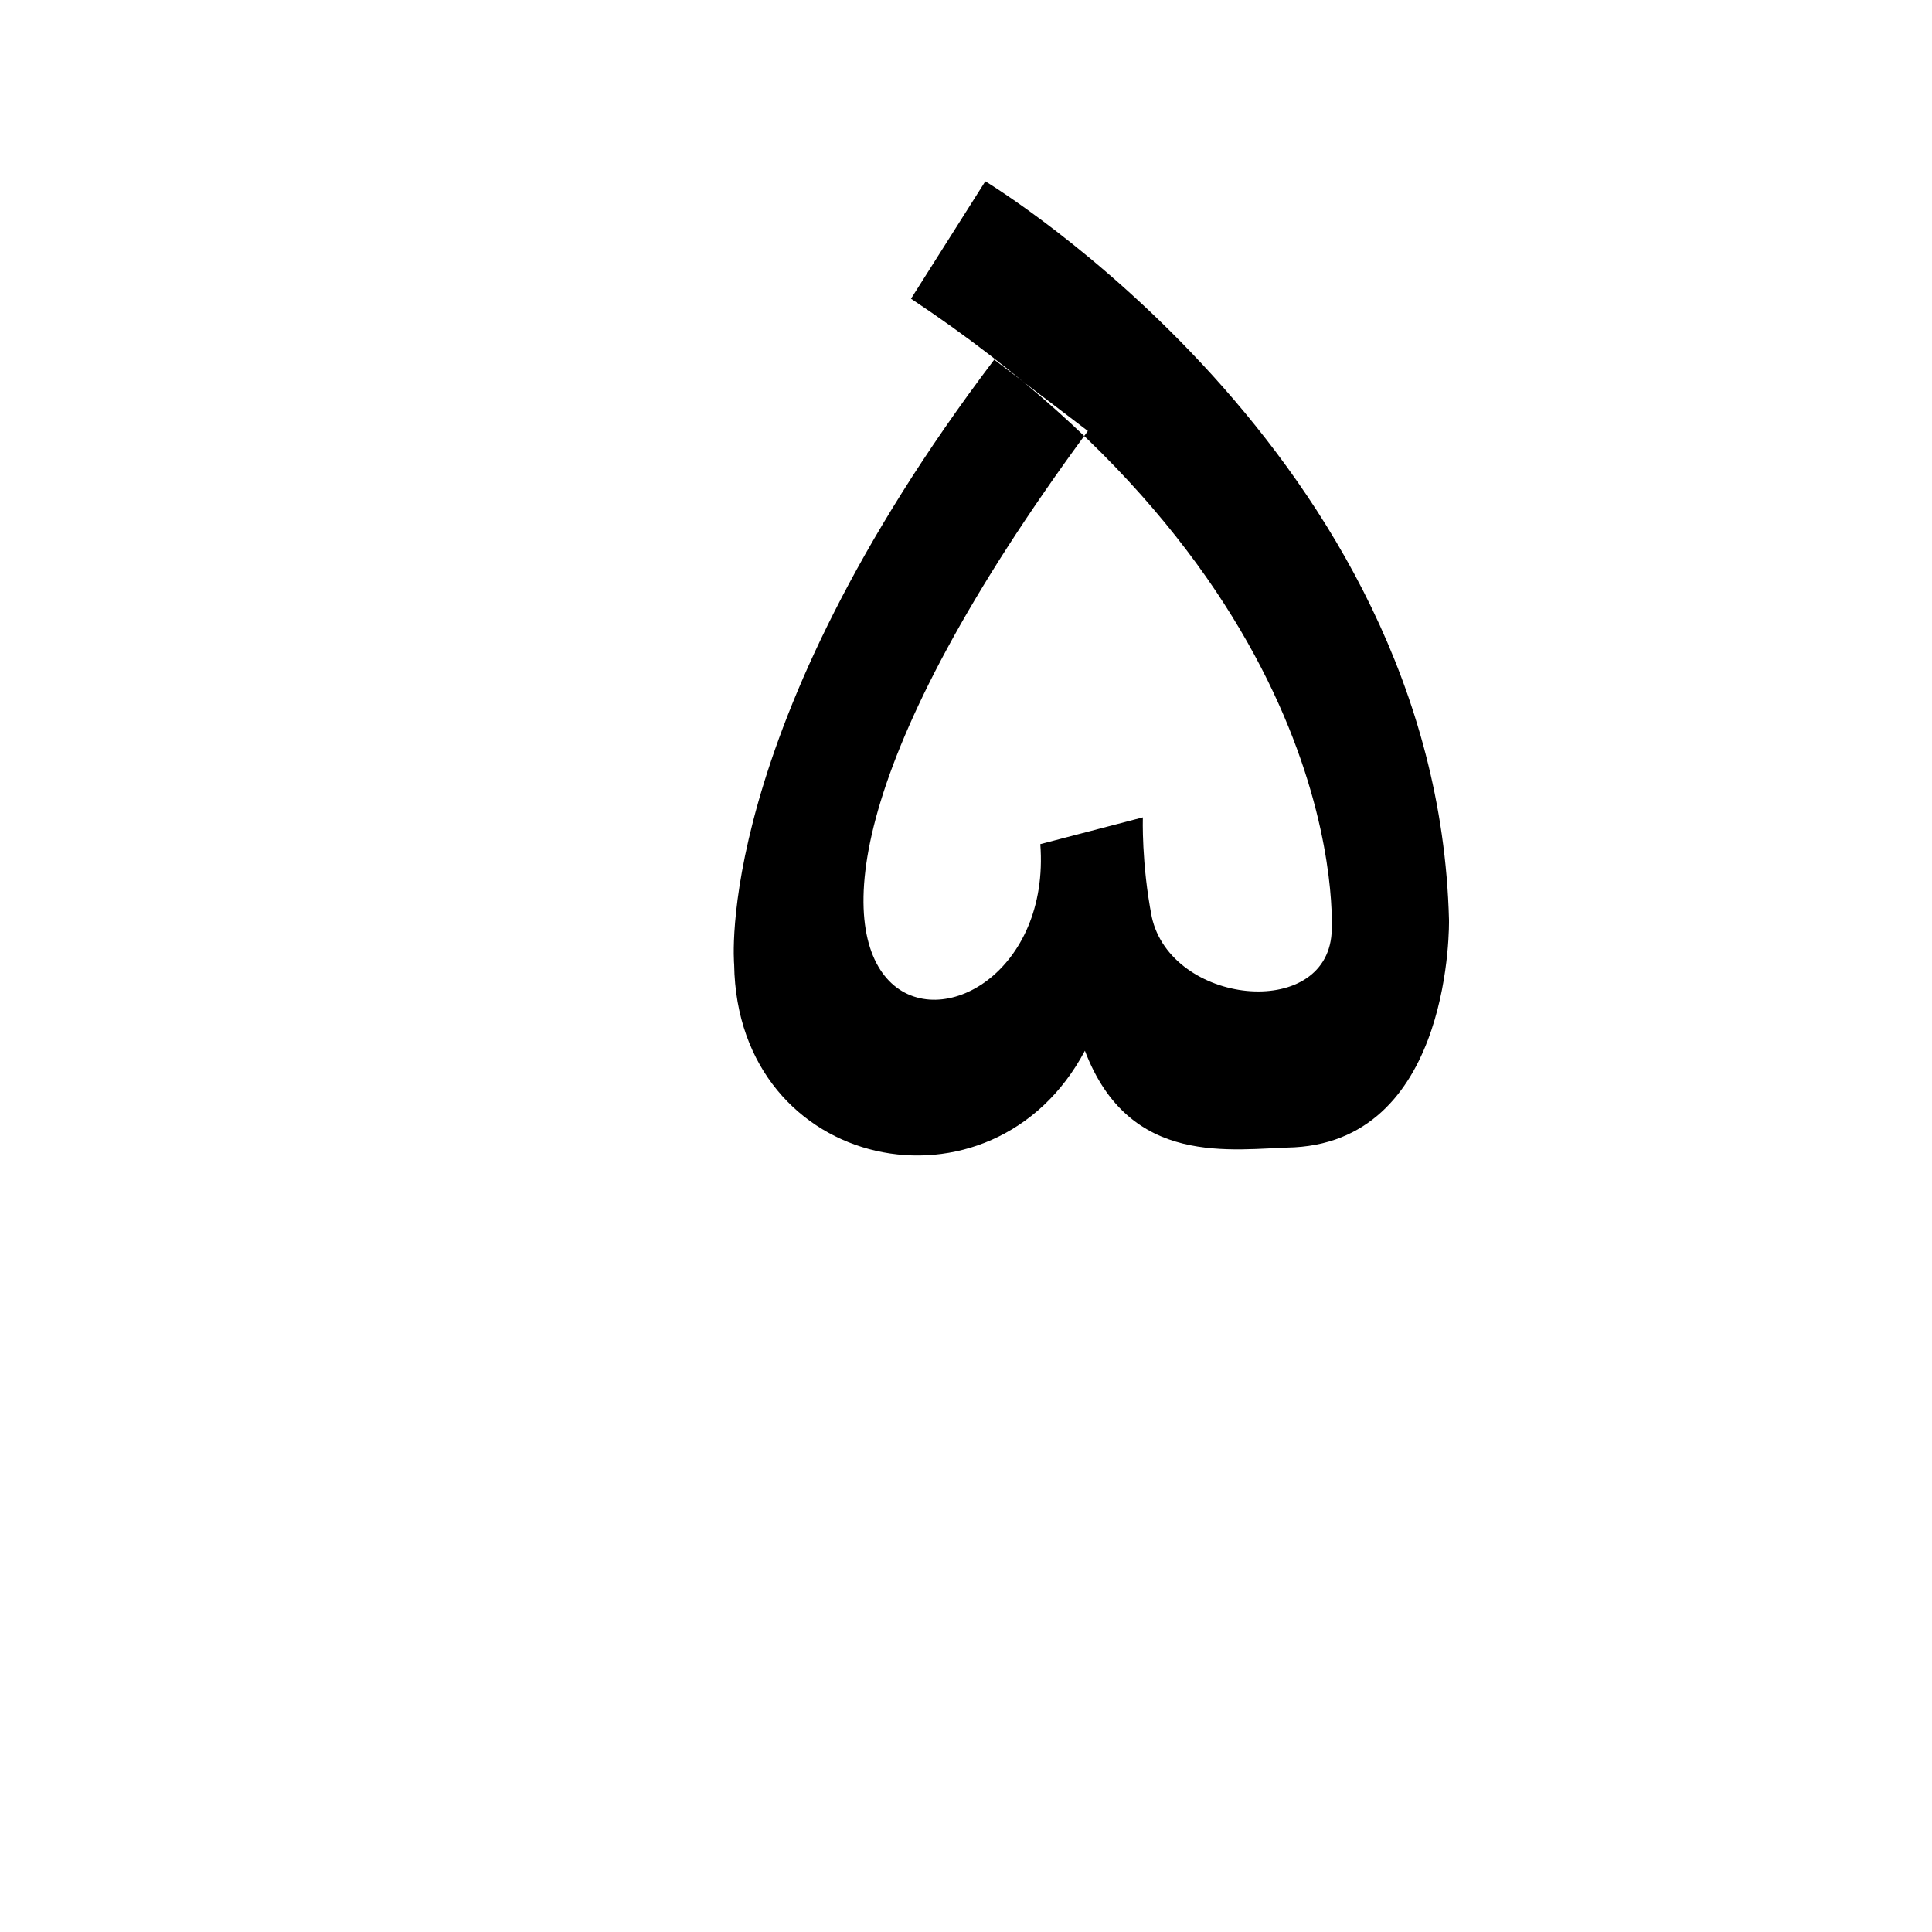
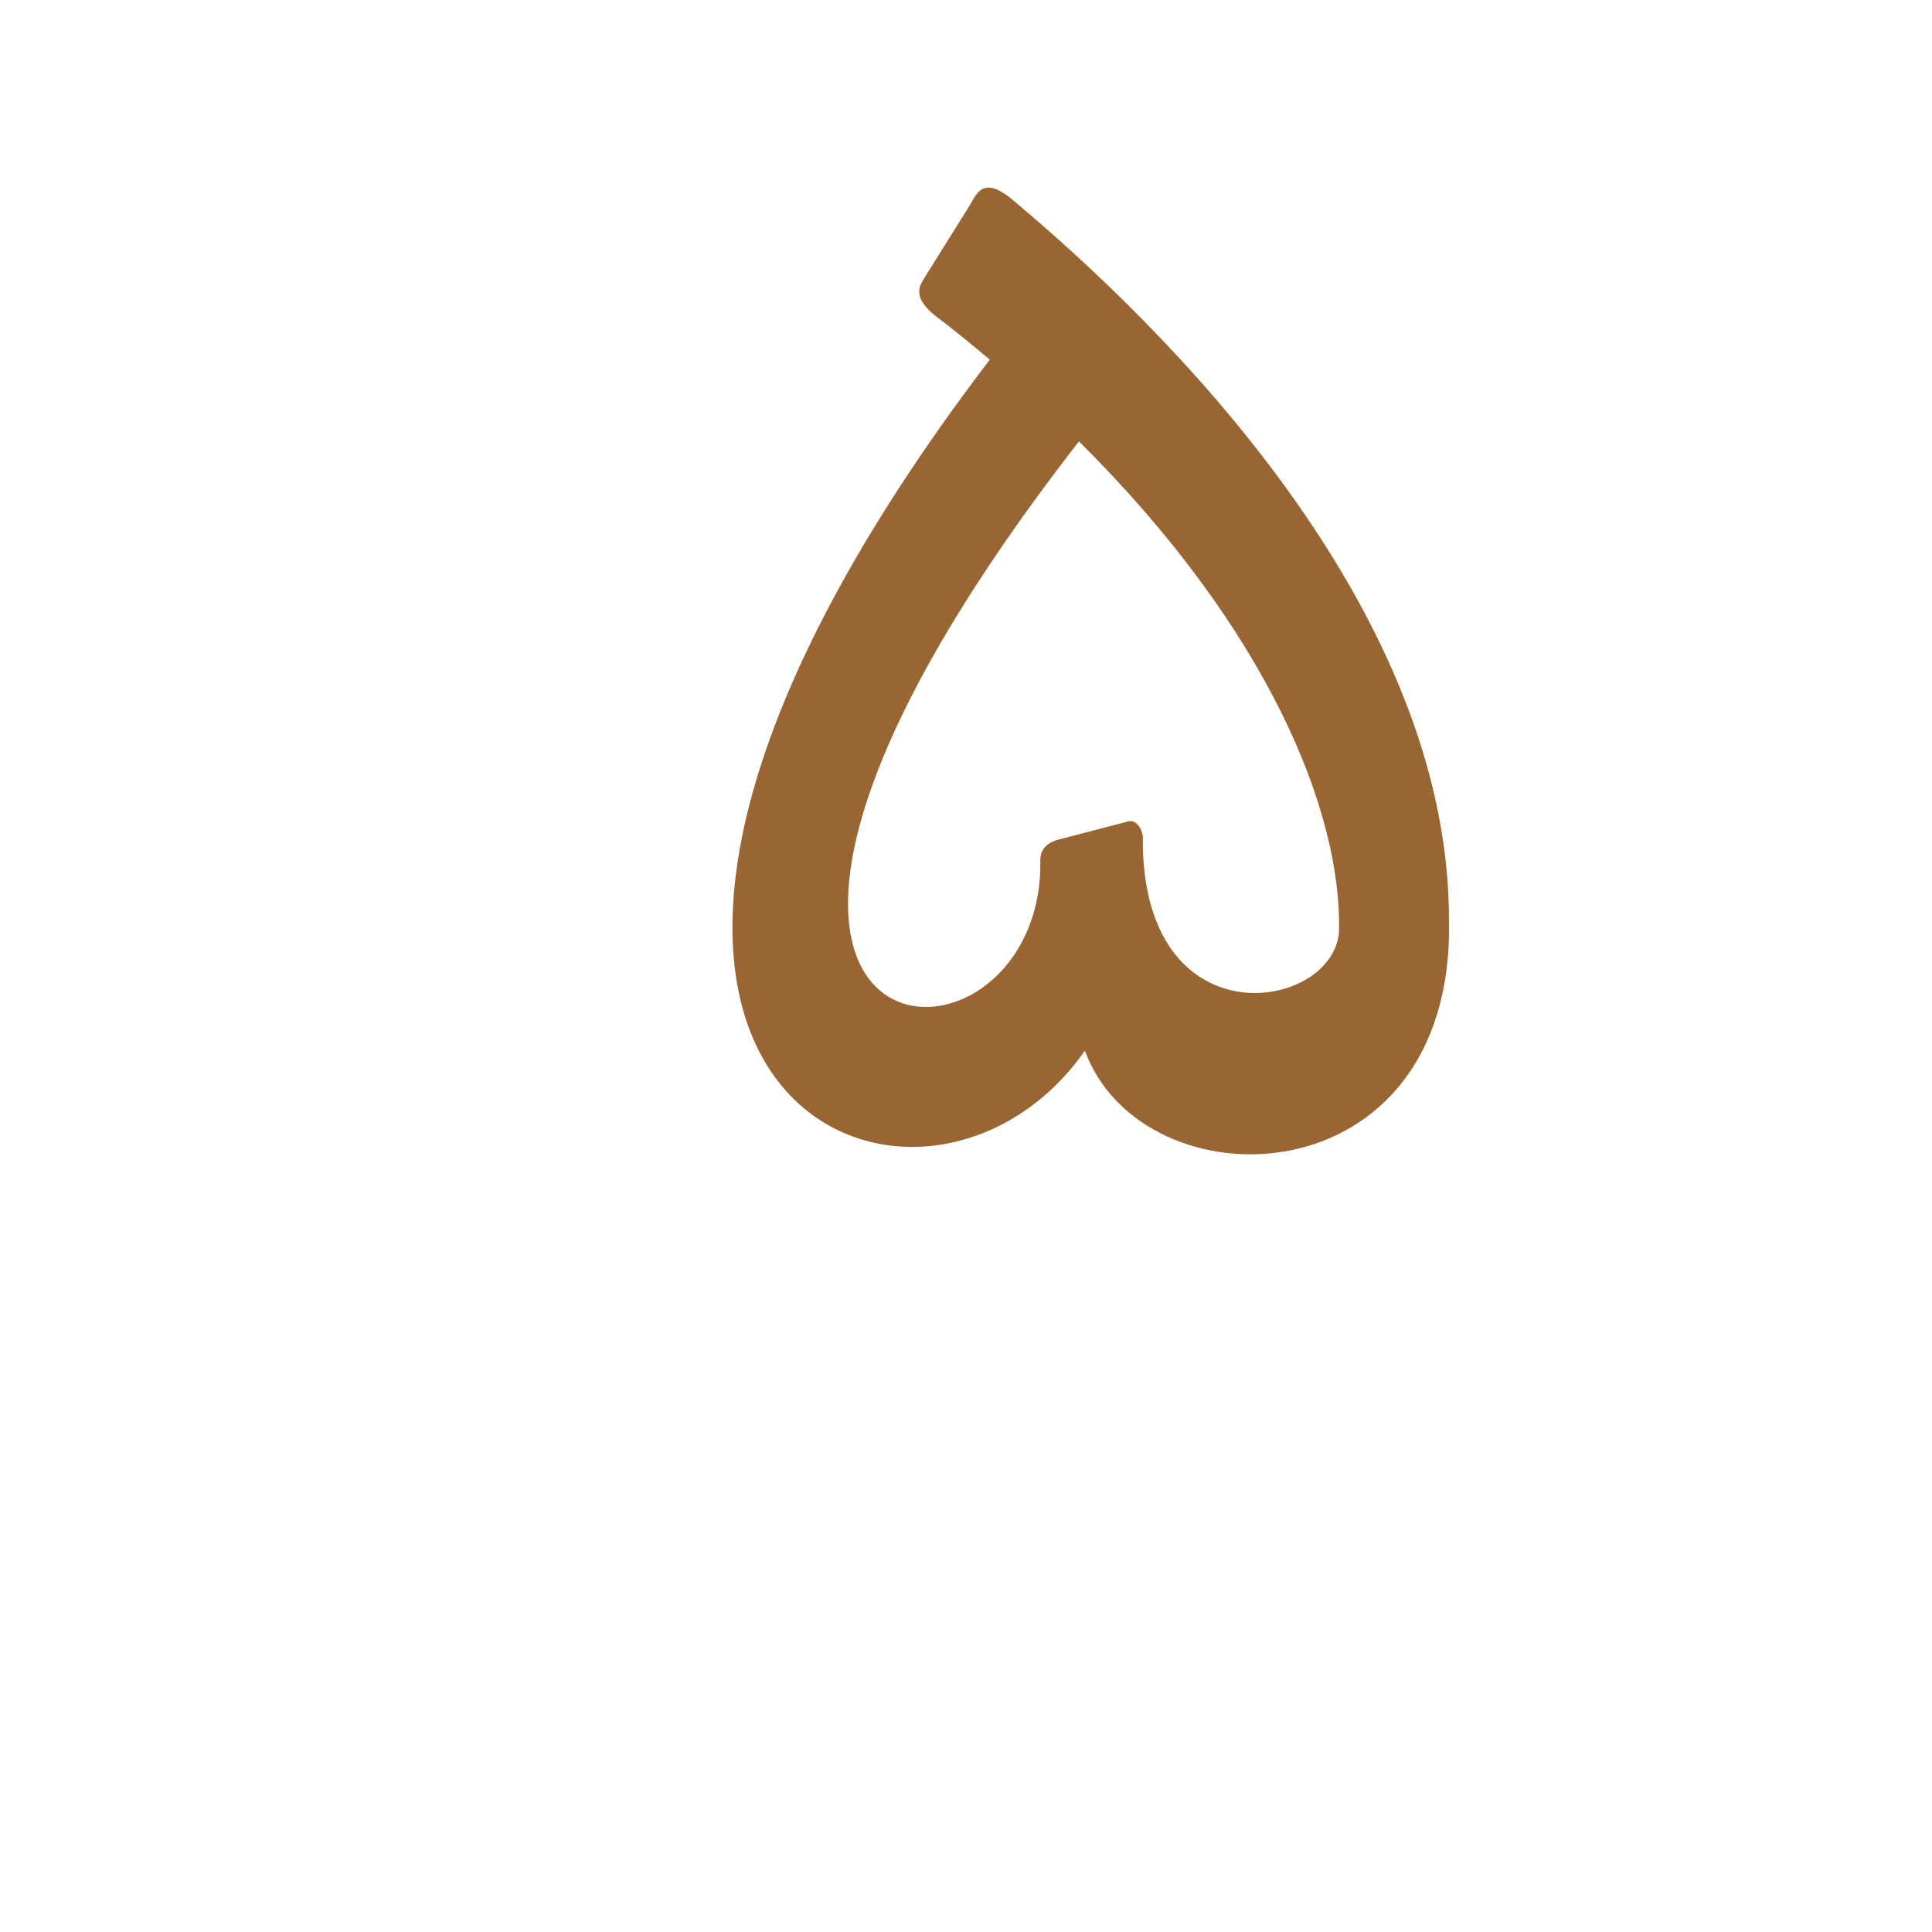
<svg xmlns="http://www.w3.org/2000/svg" xml:space="preserve" width="1300px" height="1300px" version="1.0" style="shape-rendering:geometricPrecision; text-rendering:geometricPrecision; image-rendering:optimizeQuality; fill-rule:evenodd; clip-rule:evenodd" viewBox="0 0 1300 1056">
  <defs>
    <style type="text/css">
   
-     .fil0 {fill:black}
+     .fil0 {fill:#996633}
+     .fil2 {fill:#FF6666}
+     .fil1 {fill:#FFCC00}
   
  </style>
  </defs>
-   <g id="_100:master">
-     <path class="fil0" d="M613 79l50 -79c0,0 304,183 312,497 0,0 3,147 -104,153 -42,1 -111,14 -141,-65 -62,117 -234,82 -236,-58 0,0 -15,-156 175,-407l63 48c-327,444 -19,450 -32,278l69 -18c0,0 -1,31 6,67 13,59 117,70 121,11 0,0 17,-228 -283,-427z" />
+   <g id="_100:master" visibility="hidden">
+     <path class="fil0" d="M975 497l-79 9c0,0 16,-219 -266,-415 -19,-13 -10,-22 -8,-26l30 -48c5,-8 7,-20 30,-4 67,46 286,218 293,484z" />
+     <path class="fil1" d="M581 471l-83 3c10,-66 47,-190 171,-354l63 48c-106,144 -146,242 -151,303z" />
+     <path class="fil2" d="M498 474l83 -3c-9,120 116,94 119,-8l0 -6c0,-4 1,-11 12,-14l46 -12c8,-3 11,8 11,10l0 7c3,131 123,110 127,58l79 -9c4,190 -206,194 -245,88 -69,131 -262,77 -232,-111z" />
+   </g>
+   <g id="Layer_x0020_1">
+     <path class="fil0" d="M975 497l-74 8c2,-81 -48,-204 -175,-330 -331,426 -31,450 -26,288l0 -6c0,-4 1,-11 12,-14l46 -12c8,-3 11,8 11,10l0 7c3,131 128,110 132,57l74 -8zm-309 -377c-12,-10 -24,-20 -36,-29 -18,-14 -10,-22 -8,-26l30 -48c5,-8 9,-22 30,-4 130,109 293,290 293,484 4,190 -206,194 -245,88 -115,164 -433,19 -64,-465z" />
  </g>
</svg>
